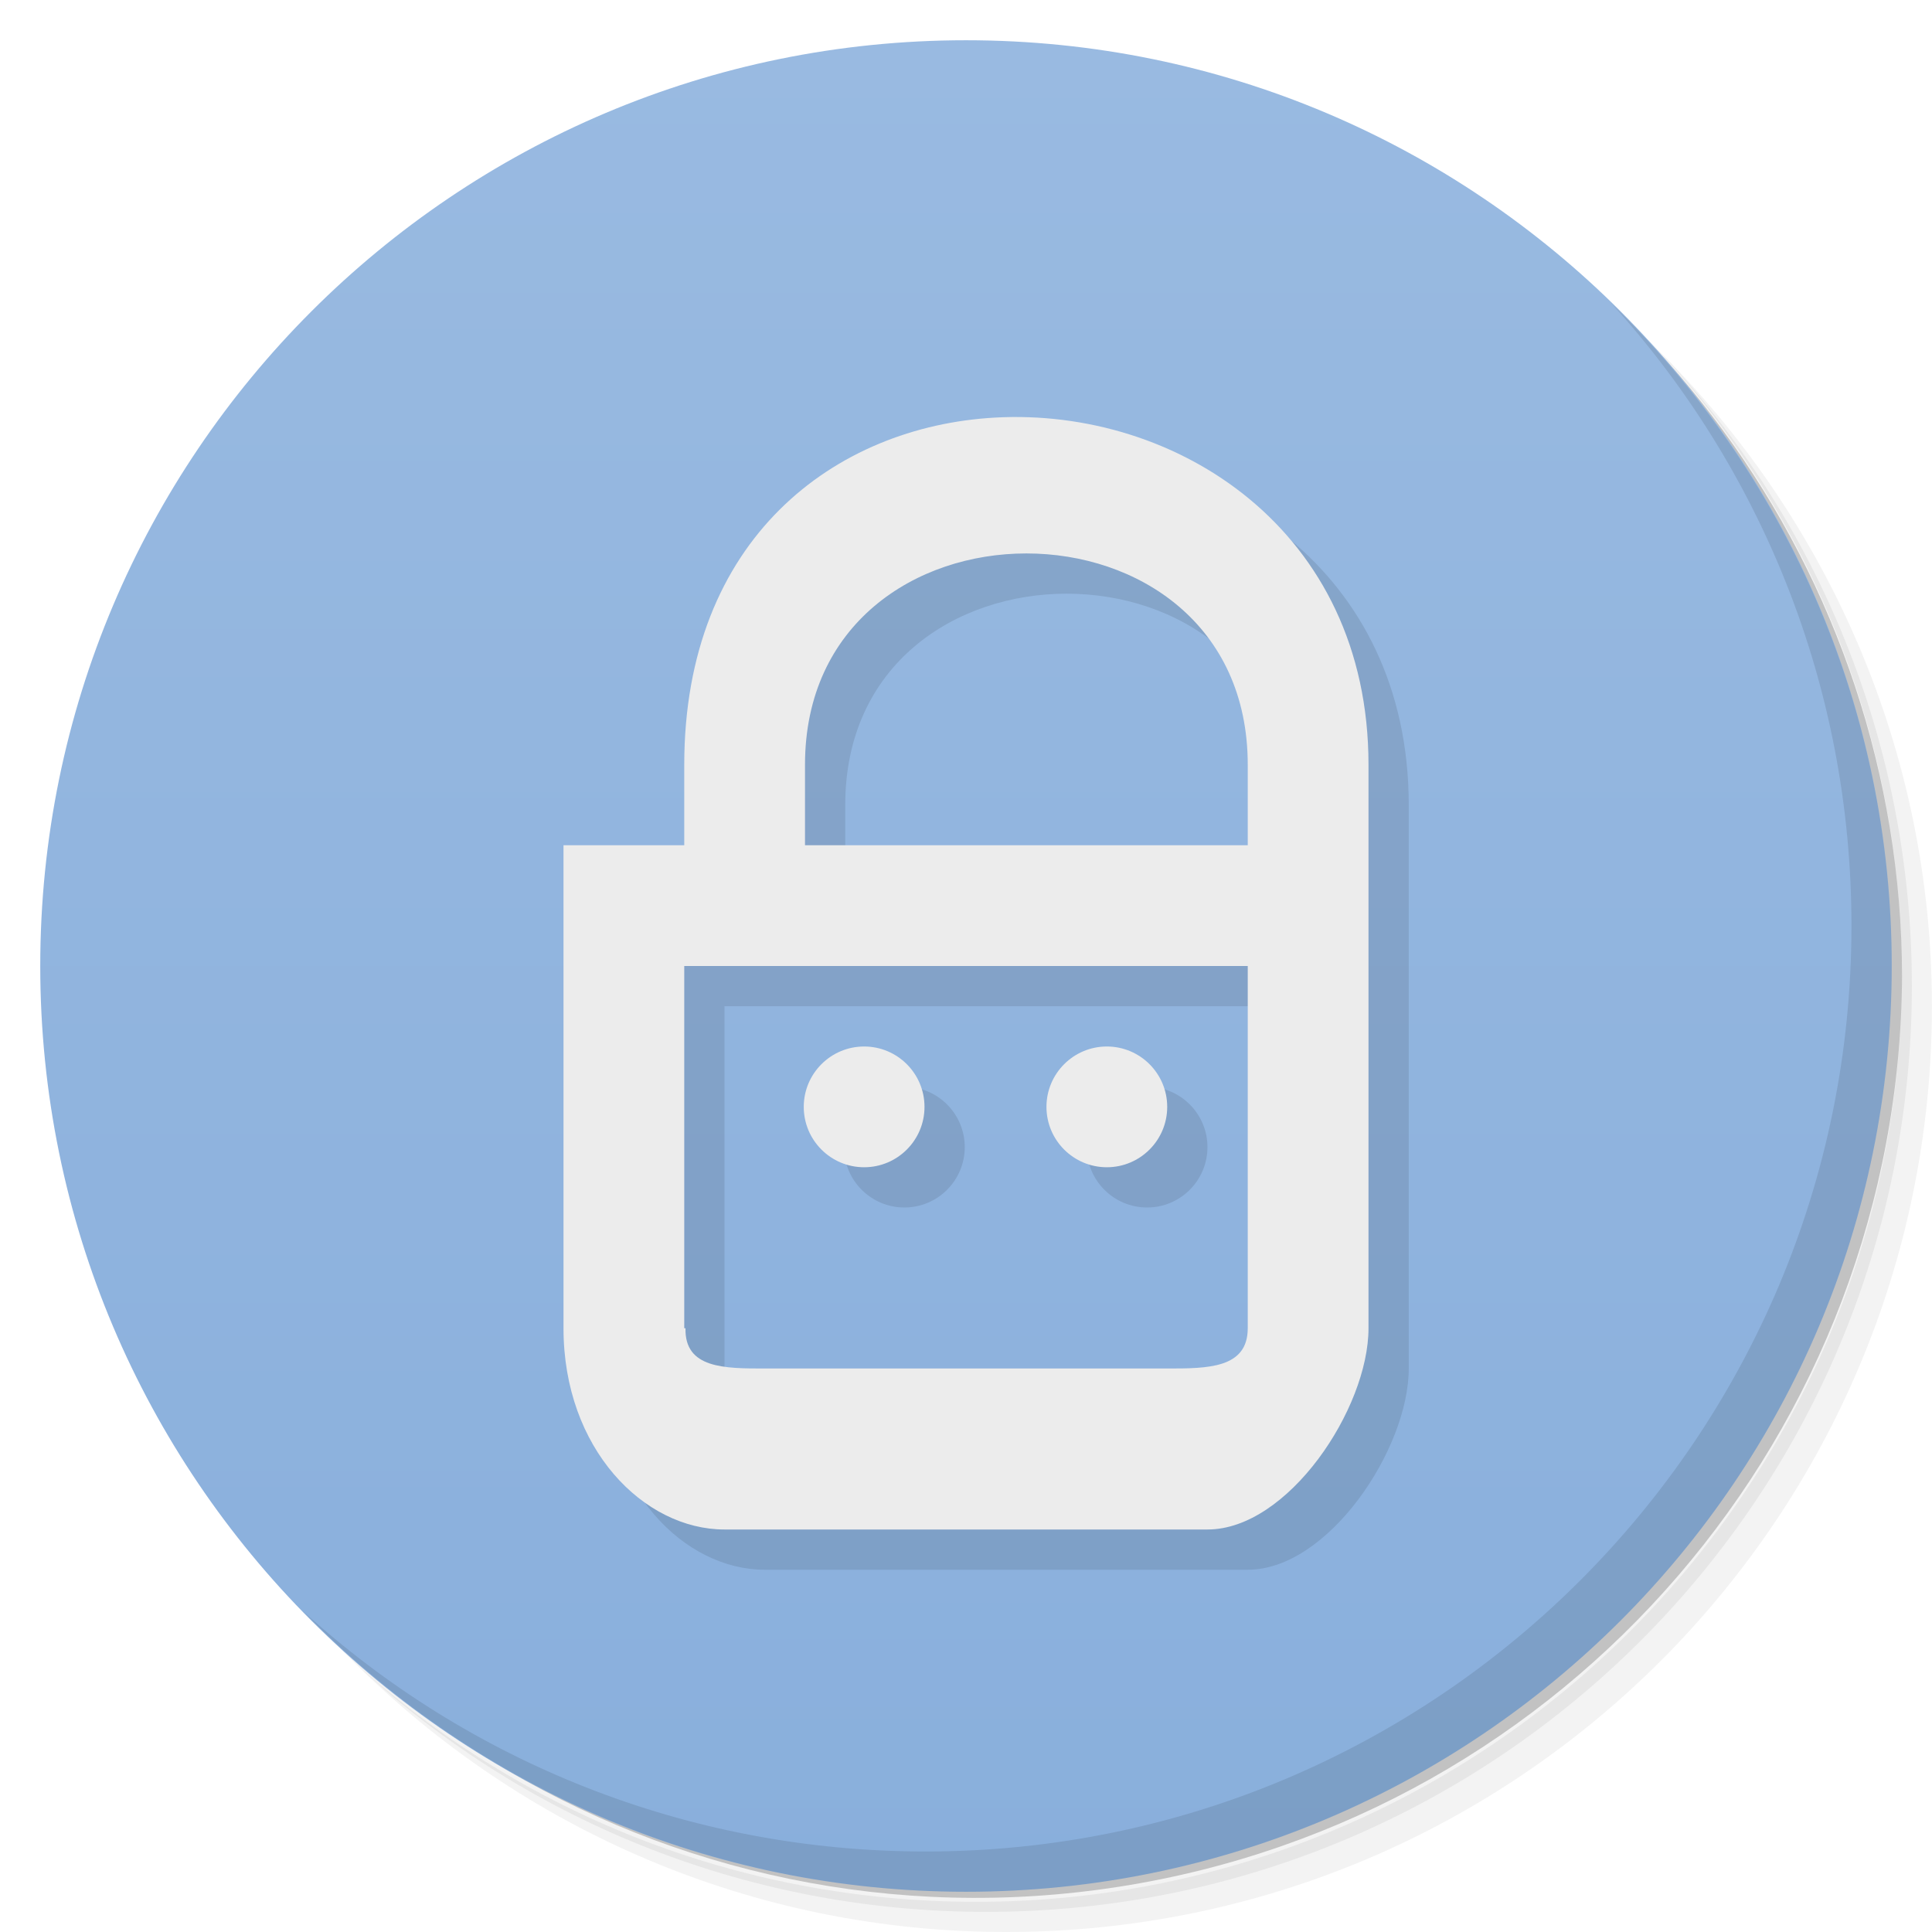
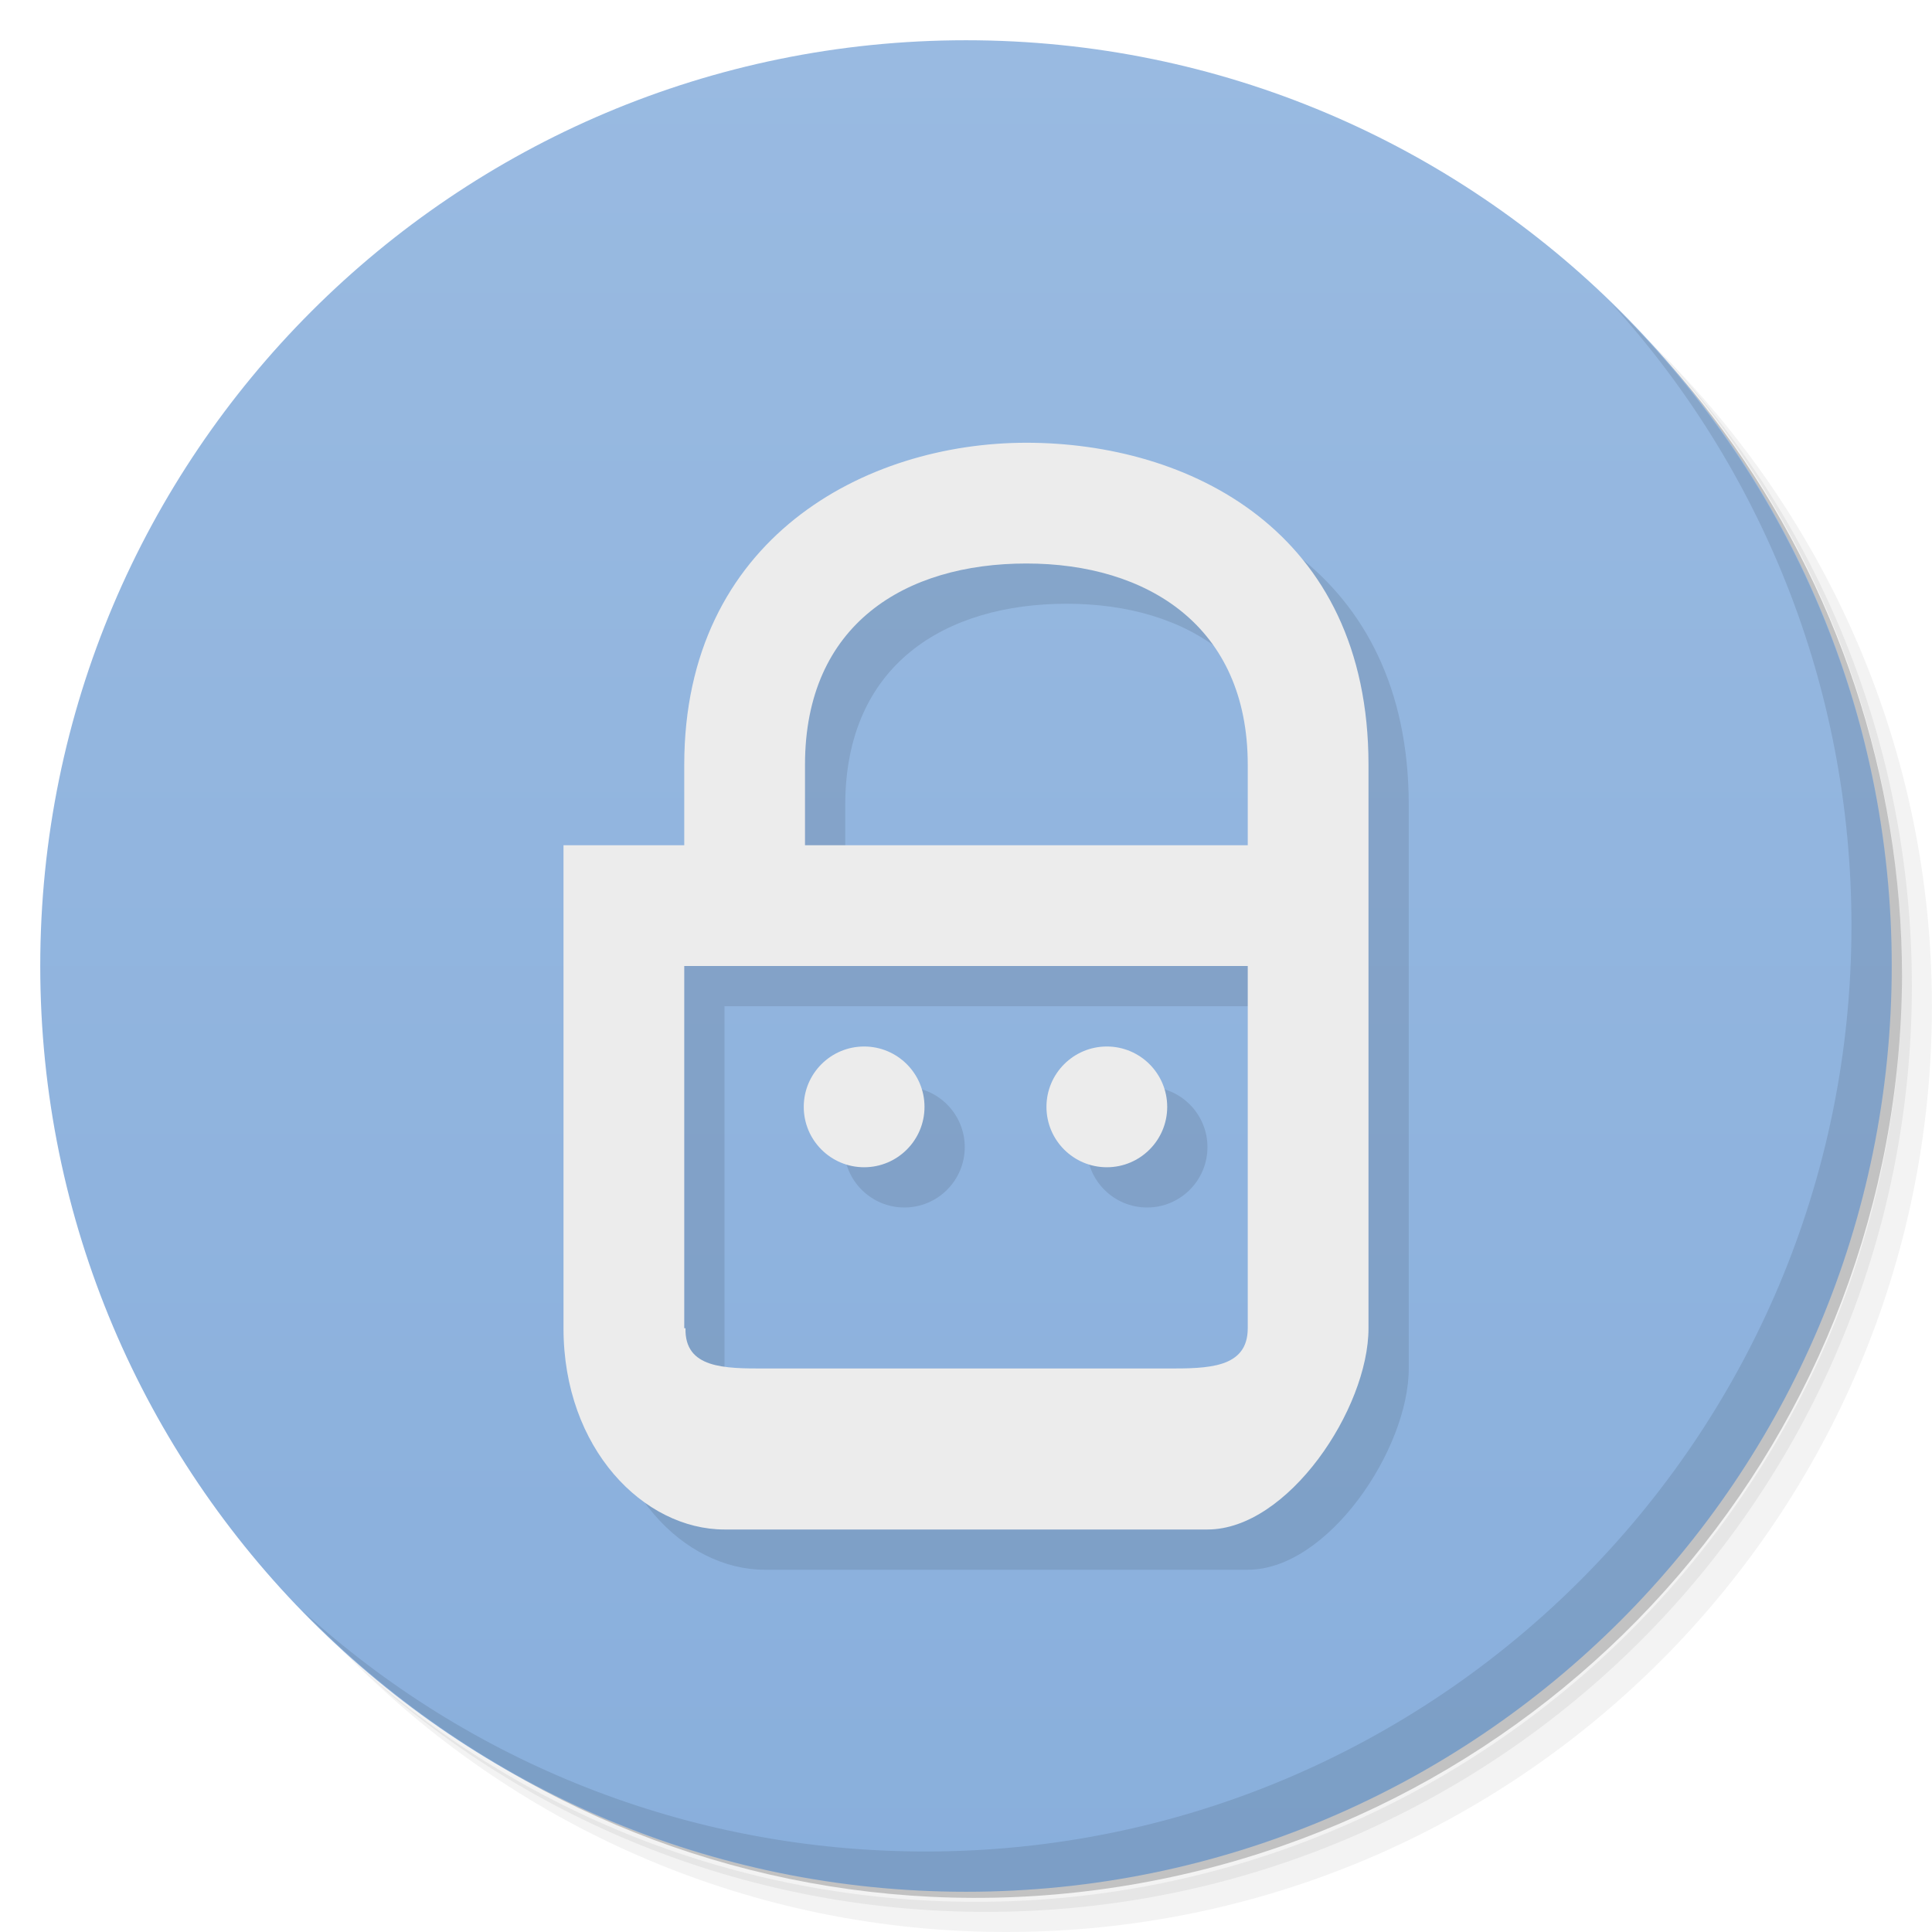
- <svg xmlns="http://www.w3.org/2000/svg" viewBox="0 0 48 48">
+ <svg xmlns="http://www.w3.org/2000/svg" version="1.1" viewBox="0 0 48 48">
  <defs>
-     <linearGradient id="linearGradient3928" x1="1" x2="47" gradientUnits="userSpaceOnUse">
-       <stop style="stop-color:#89afdc;stop-opacity:1" />
-       <stop offset="1" style="stop-color:#99bae1;stop-opacity:1" />
+     <linearGradient id="linearGradient3928" x2="47" gradientUnits="userSpaceOnUse" x1="1">
+       <stop style="stop-color:#89afdc" offset="0" />
+       <stop style="stop-color:#99bae1" offset="1" />
    </linearGradient>
  </defs>
-   <g>
-     <path d="m 36.31 5 c 5.859 4.062 9.688 10.831 9.688 18.5 c 0 12.426 -10.07 22.5 -22.5 22.5 c -7.669 0 -14.438 -3.828 -18.5 -9.688 c 1.037 1.822 2.306 3.499 3.781 4.969 c 4.085 3.712 9.514 5.969 15.469 5.969 c 12.703 0 23 -10.298 23 -23 c 0 -5.954 -2.256 -11.384 -5.969 -15.469 c -1.469 -1.475 -3.147 -2.744 -4.969 -3.781 z m 4.969 3.781 c 3.854 4.113 6.219 9.637 6.219 15.719 c 0 12.703 -10.297 23 -23 23 c -6.081 0 -11.606 -2.364 -15.719 -6.219 c 4.16 4.144 9.883 6.719 16.219 6.719 c 12.703 0 23 -10.298 23 -23 c 0 -6.335 -2.575 -12.06 -6.719 -16.219 z" style="opacity:0.05" />
-     <path d="m 41.28 8.781 c 3.712 4.085 5.969 9.514 5.969 15.469 c 0 12.703 -10.297 23 -23 23 c -5.954 0 -11.384 -2.256 -15.469 -5.969 c 4.113 3.854 9.637 6.219 15.719 6.219 c 12.703 0 23 -10.298 23 -23 c 0 -6.081 -2.364 -11.606 -6.219 -15.719 z" style="opacity:0.1" />
-     <path d="m 31.25 2.375 c 8.615 3.154 14.75 11.417 14.75 21.13 c 0 12.426 -10.07 22.5 -22.5 22.5 c -9.708 0 -17.971 -6.135 -21.12 -14.75 a 23 23 0 0 0 44.875 -7 a 23 23 0 0 0 -16 -21.875 z" style="opacity:0.2" />
+   <path style="opacity:.05" d="m36.31 5c5.859 4.062 9.688 10.831 9.688 18.5 0 12.426-10.07 22.5-22.5 22.5-7.669 0-14.438-3.828-18.5-9.688 1.037 1.822 2.306 3.499 3.781 4.969 4.085 3.712 9.514 5.969 15.469 5.969 12.703 0 23-10.298 23-23 0-5.954-2.256-11.384-5.969-15.469-1.469-1.475-3.147-2.744-4.969-3.781zm4.969 3.781c3.854 4.113 6.219 9.637 6.219 15.719 0 12.703-10.297 23-23 23-6.081 0-11.606-2.364-15.719-6.219 4.16 4.144 9.883 6.719 16.219 6.719 12.703 0 23-10.298 23-23 0-6.335-2.575-12.06-6.719-16.219z" />
+   <path style="opacity:.1" d="m41.28 8.781c3.712 4.085 5.969 9.514 5.969 15.469 0 12.703-10.297 23-23 23-5.954 0-11.384-2.256-15.469-5.969 4.113 3.854 9.637 6.219 15.719 6.219 12.703 0 23-10.298 23-23 0-6.081-2.364-11.606-6.219-15.719z" />
+   <path style="opacity:.2" d="m31.25 2.375c8.615 3.154 14.75 11.417 14.75 21.13 0 12.426-10.07 22.5-22.5 22.5-9.708 0-17.971-6.135-21.12-14.75a23 23 0 0 0 44.875 -7 23 23 0 0 0 -16 -21.875z" />
+   <g style="fill:url(#linearGradient3928)" transform="matrix(0,-1,1,0,0,48)">
+     <path d="m24 1c12.703 0 23 10.297 23 23s-10.297 23-23 23-23-10.297-23-23 10.297-23 23-23z" />
  </g>
-   <g transform="matrix(0,-1,1,0,0,48)" style="fill:url(#linearGradient3928);fill-opacity:1">
-     <path d="M 24,1 C 36.703,1 47,11.297 47,24 47,36.703 36.703,47 24,47 11.297,47 1,36.703 1,24 1,11.297 11.297,1 24,1 z" />
-   </g>
-   <g>
-     <path d="m 40.03 7.531 c 3.712 4.084 5.969 9.514 5.969 15.469 0 12.703 -10.297 23 -23 23 c -5.954 0 -11.384 -2.256 -15.469 -5.969 4.178 4.291 10.01 6.969 16.469 6.969 c 12.703 0 23 -10.298 23 -23 0 -6.462 -2.677 -12.291 -6.969 -16.469 z" style="opacity:0.1" />
-   </g>
-   <path d="m 25.719 11.375 c -3.969 0.221 -7.719 3 -7.719 8.625 l 0 2 -3 0 0 3 0 9 c 0 3 2 5 4 5 l 12 0 c 2 0 4 -3 4 -5 l 0 -9 0 -3 0 -2 c 0 -5.844 -4.783 -8.876 -9.281 -8.625 z m 0.781 3.375 c 2.75 0 5.5 1.75 5.5 5.25 l 0 2 -11 0 0 -2 c 0 -3.5 2.75 -5.25 5.5 -5.25 z m -8.5 10.25 l 14 0 0 9 c 0 1 -1 1 -2 1 l -10 0 c -1 0 -1.993 0 -1.969 -1 l -0.031 0 0 -9 z m 4.469 2 c -0.828 0 -1.5 0.672 -1.5 1.5 0 0.828 0.672 1.5 1.5 1.5 0.828 0 1.5 -0.672 1.5 -1.5 0 -0.828 -0.672 -1.5 -1.5 -1.5 z m 6.03 0 c -0.828 0 -1.5 0.672 -1.5 1.5 0 0.828 0.672 1.5 1.5 1.5 0.828 0 1.5 -0.672 1.5 -1.5 0 -0.828 -0.672 -1.5 -1.5 -1.5 z" style="fill:#000;opacity:0.1;fill-opacity:1;stroke:none;fill-rule:nonzero" />
-   <path d="m 24.719 10.375 c -3.969 0.221 -7.719 3 -7.719 8.625 l 0 2 l -3 0 l 0 3 l 0 9 c 0 3 2 5 4 5 l 12 0 c 2 0 4 -3 4 -5 l 0 -9 l 0 -3 l 0 -2 c 0 -5.844 -4.783 -8.876 -9.281 -8.625 z m 0.781 3.375 c 2.75 0 5.5 1.75 5.5 5.25 l 0 2 l -11 0 l 0 -2 c 0 -3.5 2.75 -5.25 5.5 -5.25 z m -8.5 10.25 l 14 0 l 0 9 c 0 1 -1 1 -2 1 l -10 0 c -1 0 -1.993 0 -1.969 -1 l -0.031 0 l 0 -9 z m 4.469 2 c -0.828 0 -1.5 0.672 -1.5 1.5 c 0 0.828 0.672 1.5 1.5 1.5 c 0.828 0 1.5 -0.672 1.5 -1.5 c 0 -0.828 -0.672 -1.5 -1.5 -1.5 z m 6.03 0 c -0.828 0 -1.5 0.672 -1.5 1.5 c 0 0.828 0.672 1.5 1.5 1.5 c 0.828 0 1.5 -0.672 1.5 -1.5 c 0 -0.828 -0.672 -1.5 -1.5 -1.5 z" style="fill:#ececec;fill-opacity:1;stroke:none;fill-rule:nonzero" />
+   <path style="opacity:.1" d="m40.03 7.531c3.712 4.084 5.969 9.514 5.969 15.469 0 12.703-10.297 23-23 23-5.954 0-11.384-2.256-15.469-5.969 4.178 4.291 10.01 6.969 16.469 6.969 12.703 0 23-10.298 23-23 0-6.462-2.677-12.291-6.969-16.469z" />
+   <path d="m26.5 12c-4 0-8.5 2.375-8.5 8v2h-3v12c0 3 2 5 4 5h12c2 0 4-3 4-5v-14c0-5.844-4.5-8-8.5-8zm0 3c3 0 5.5 1.551 5.5 5v2h-11v-2c0-3.5 2.5-5 5.5-5zm-8.5 10h14v9c0 1-1 1-2 1h-10c-1 0-1.993 0-1.969-1h-0.031zm4.469 2c-0.828 0-1.5 0.672-1.5 1.5s0.672 1.5 1.5 1.5 1.5-0.672 1.5-1.5-0.672-1.5-1.5-1.5zm6.03 0c-0.828 0-1.5 0.672-1.5 1.5s0.672 1.5 1.5 1.5 1.5-0.672 1.5-1.5-0.672-1.5-1.5-1.5z" style="opacity:.1" />
+   <path style="fill:#ececec" d="m25.5 11c-4 0-8.5 2.375-8.5 8v2h-3v12c0 3 2 5 4 5h12c2 0 4-3 4-5v-14c0-5.844-4.5-8-8.5-8zm0 3c3 0 5.5 1.551 5.5 5v2h-11v-2c0-3.5 2.5-5 5.5-5zm-8.5 10h14v9c0 1-1 1-2 1h-10c-1 0-1.993 0-1.969-1h-0.031zm4.469 2c-0.828 0-1.5 0.672-1.5 1.5s0.672 1.5 1.5 1.5 1.5-0.672 1.5-1.5-0.672-1.5-1.5-1.5zm6.03 0c-0.828 0-1.5 0.672-1.5 1.5s0.672 1.5 1.5 1.5 1.5-0.672 1.5-1.5-0.672-1.5-1.5-1.5z" />
</svg>
